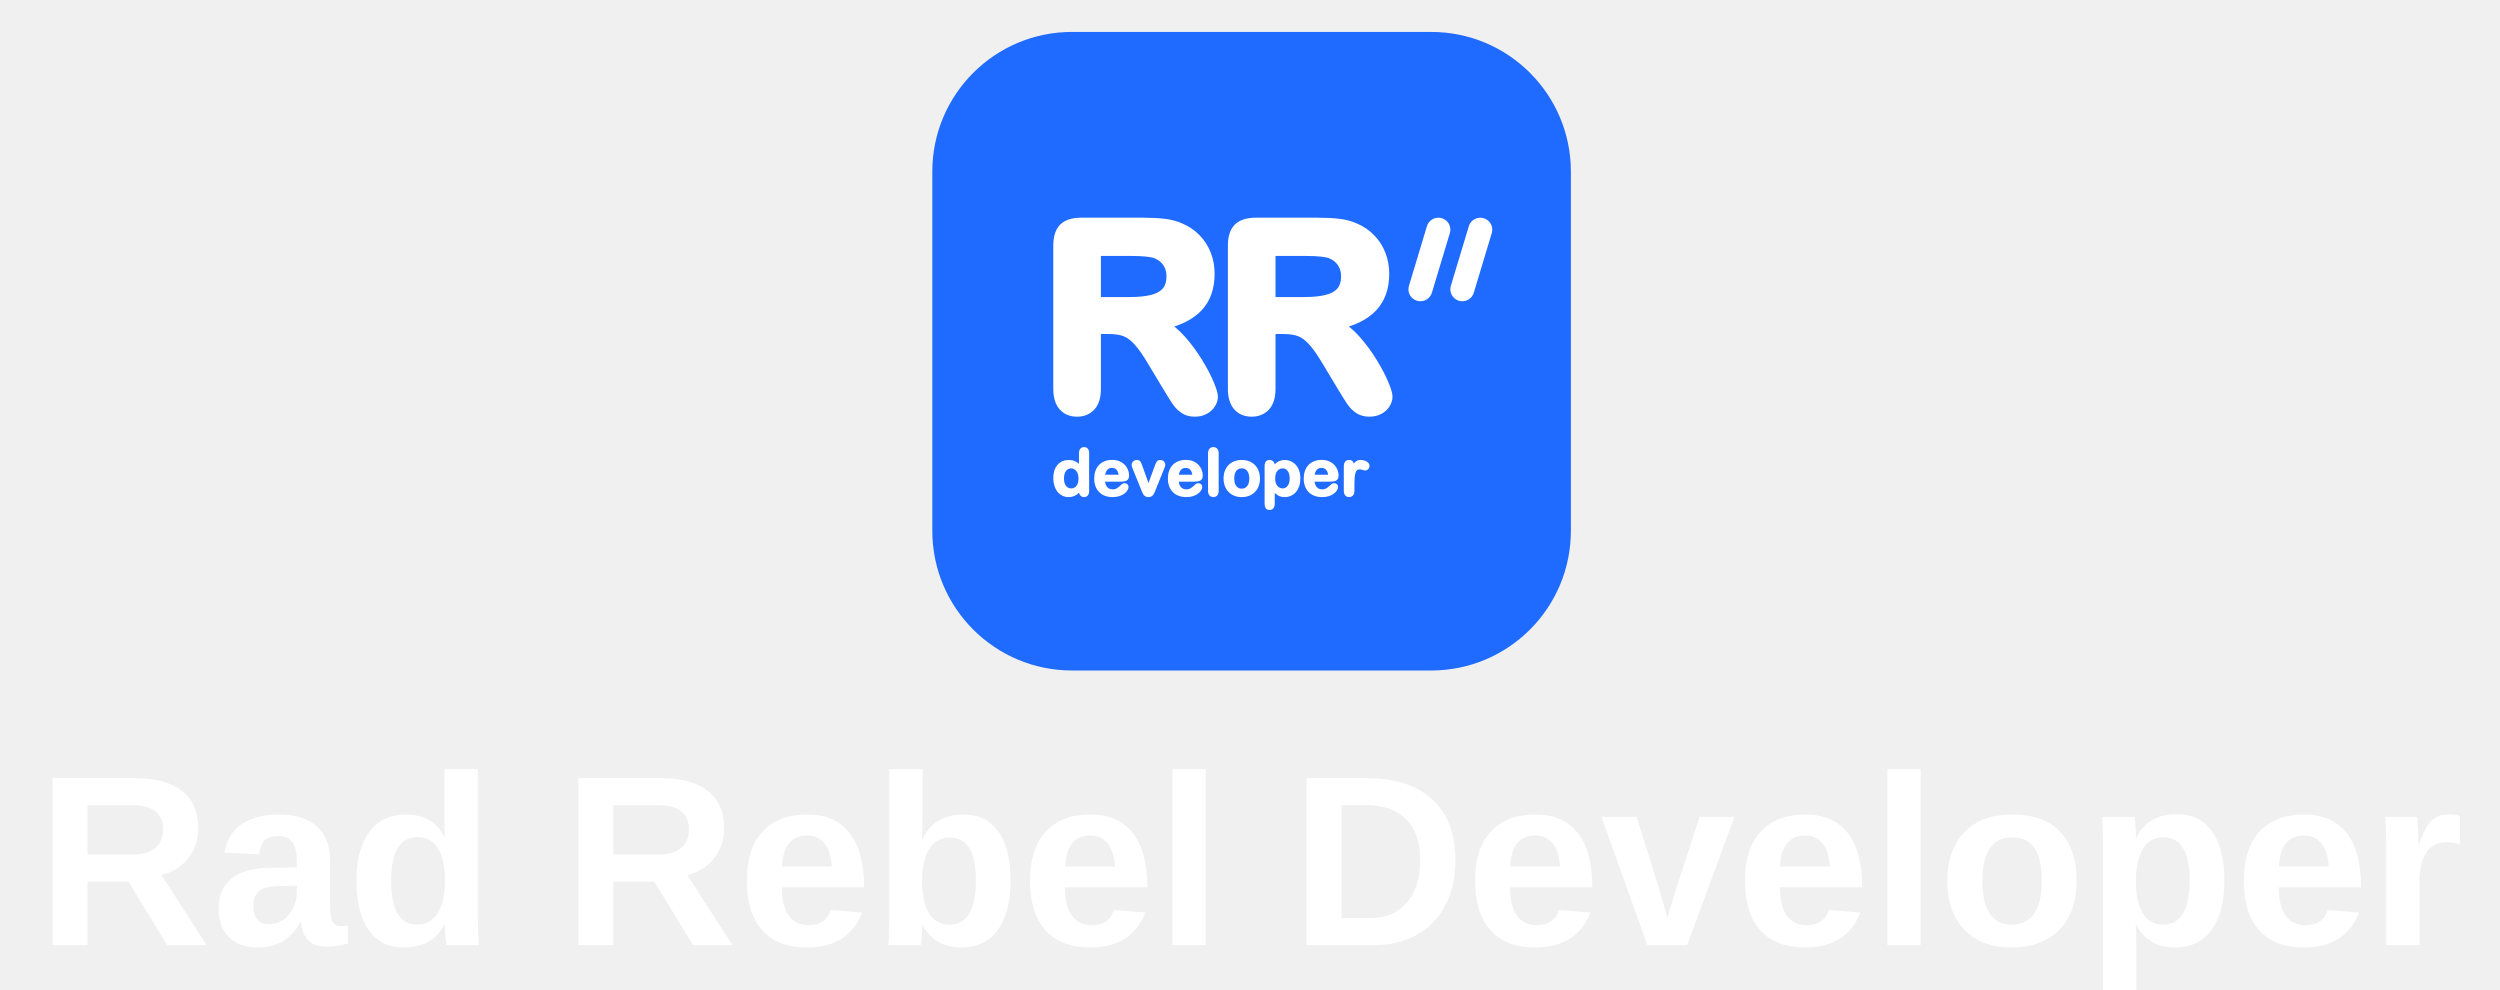
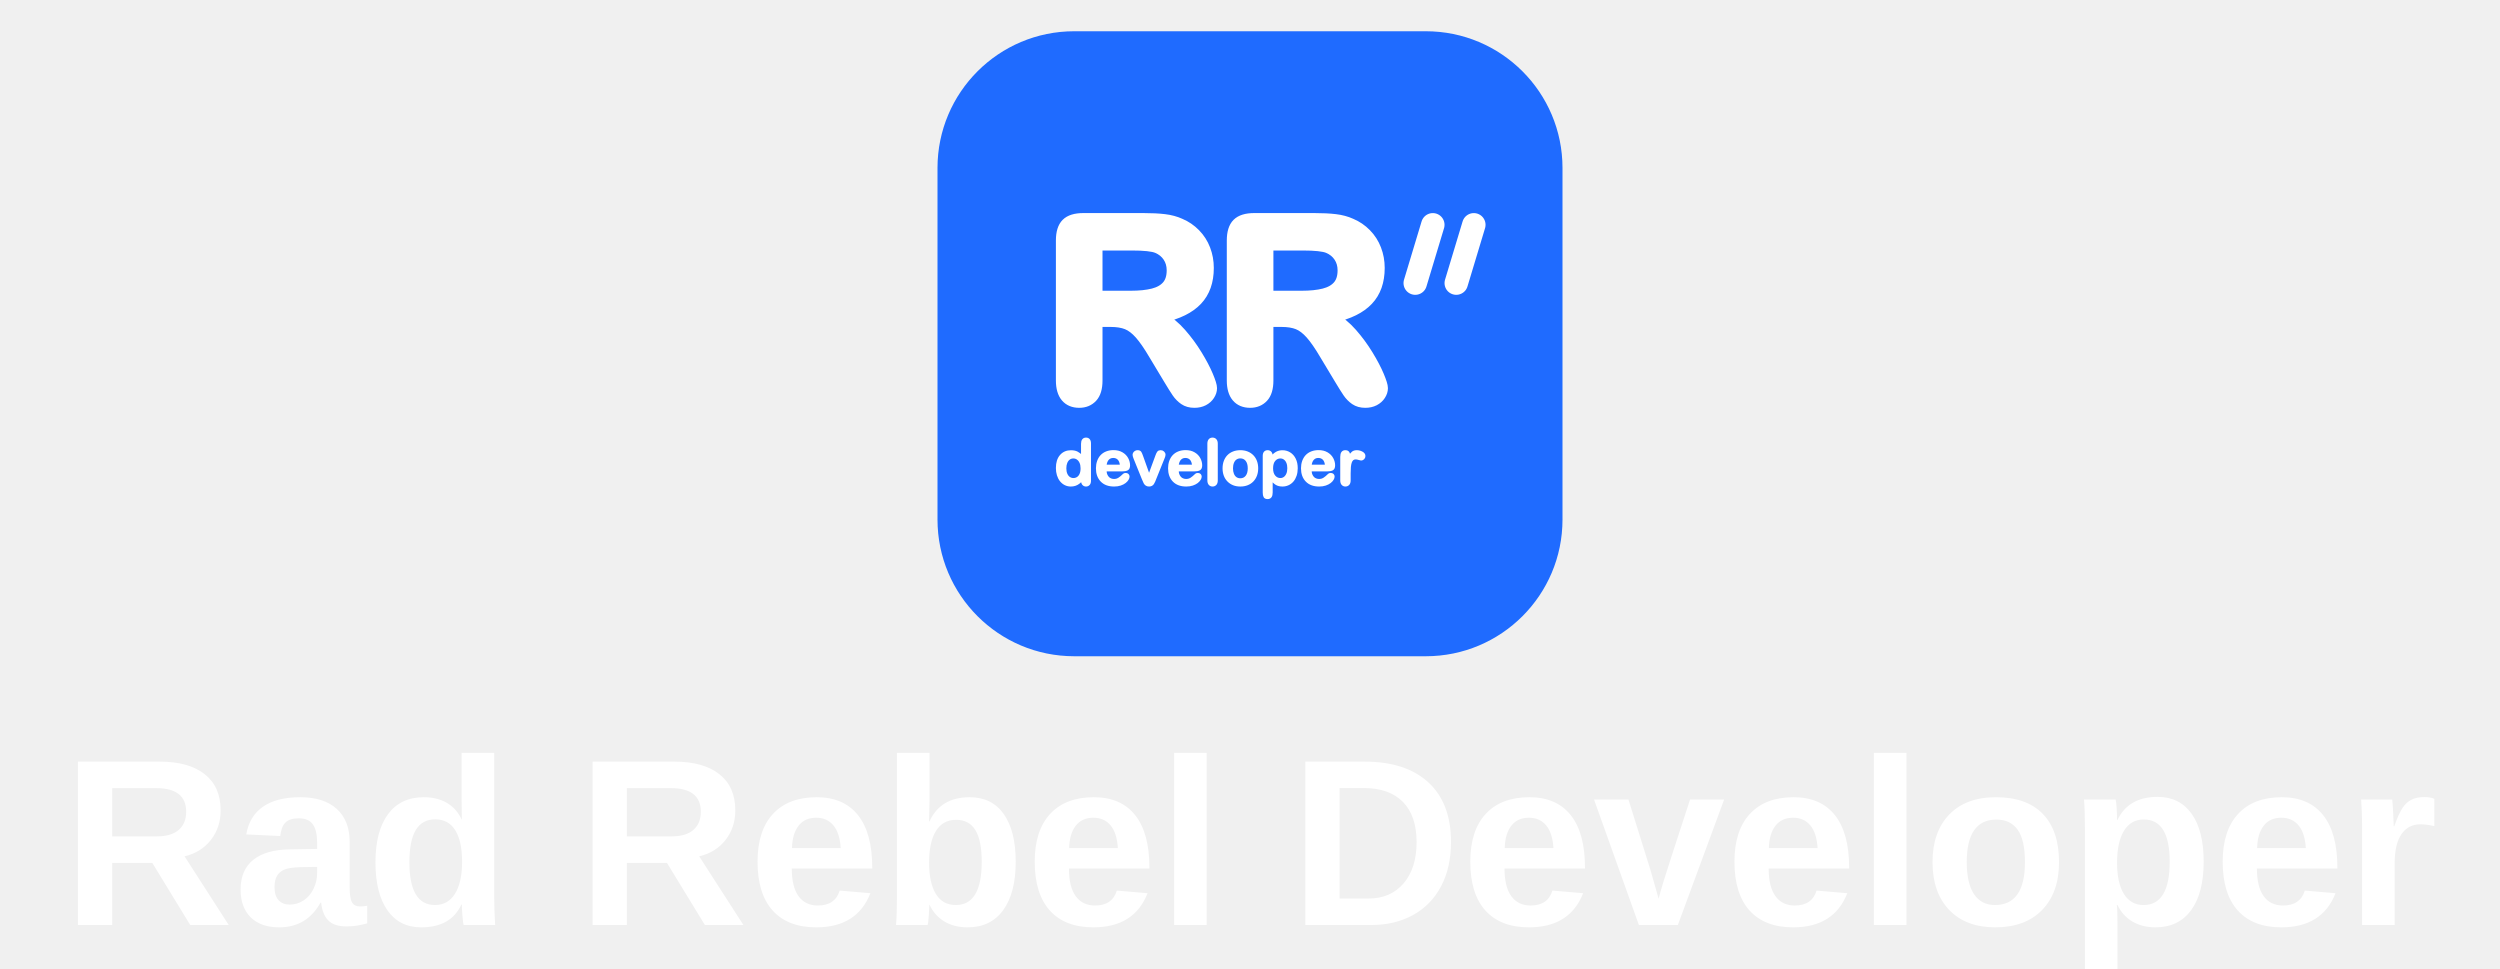
- <svg xmlns="http://www.w3.org/2000/svg" viewBox="0 0 783 310" width="783" height="310">
-   <svg x="292" y="10" width="200" height="200" viewBox="0 0 512 512">
+ <svg xmlns="http://www.w3.org/2000/svg" viewBox="0 0 800 310" width="800" height="310">
+   <svg x="300" y="10" width="200" height="200" viewBox="0 0 512 512">
    <g transform="scale(8)">
      <rect width="64" height="64" rx="14" fill="#1F6BFF" />
      <path d="M17.719 29.778H16.397V35.762Q16.397 36.943 15.876 37.502Q15.355 38.061 14.517 38.061Q13.615 38.061 13.119 37.477Q12.624 36.892 12.624 35.762V21.431Q12.624 20.211 13.17 19.665Q13.716 19.118 14.936 19.118H21.073Q22.343 19.118 23.245 19.226Q24.147 19.334 24.871 19.665Q25.748 20.033 26.421 20.719Q27.095 21.405 27.444 22.314Q27.794 23.222 27.794 24.238Q27.794 26.322 26.618 27.567Q25.443 28.812 23.055 29.333Q24.058 29.867 24.973 30.908Q25.888 31.95 26.606 33.125Q27.323 34.301 27.724 35.247Q28.124 36.194 28.124 36.549Q28.124 36.918 27.889 37.28Q27.654 37.642 27.247 37.852Q26.841 38.061 26.307 38.061Q25.672 38.061 25.24 37.763Q24.808 37.464 24.497 37.007Q24.185 36.549 23.652 35.66L22.14 33.145Q21.327 31.76 20.685 31.036Q20.044 30.311 19.383 30.045Q18.722 29.778 17.719 29.778ZM19.878 21.951H16.397V27.072H19.777Q21.136 27.072 22.064 26.837Q22.991 26.601 23.48 26.036Q23.969 25.471 23.969 24.48Q23.969 23.705 23.575 23.114Q23.182 22.523 22.483 22.231Q21.822 21.951 19.878 21.951Z M35.219 29.778H33.897V35.762Q33.897 36.943 33.376 37.502Q32.855 38.061 32.017 38.061Q31.115 38.061 30.619 37.477Q30.124 36.892 30.124 35.762V21.431Q30.124 20.211 30.67 19.665Q31.216 19.118 32.436 19.118H38.573Q39.843 19.118 40.745 19.226Q41.647 19.334 42.371 19.665Q43.248 20.033 43.921 20.719Q44.595 21.405 44.944 22.314Q45.294 23.222 45.294 24.238Q45.294 26.322 44.118 27.567Q42.943 28.812 40.555 29.333Q41.558 29.867 42.473 30.908Q43.388 31.95 44.106 33.125Q44.823 34.301 45.224 35.247Q45.624 36.194 45.624 36.549Q45.624 36.918 45.389 37.28Q45.154 37.642 44.747 37.852Q44.341 38.061 43.807 38.061Q43.172 38.061 42.74 37.763Q42.308 37.464 41.997 37.007Q41.685 36.549 41.152 35.66L39.64 33.145Q38.827 31.76 38.185 31.036Q37.544 30.311 36.883 30.045Q36.222 29.778 35.219 29.778ZM37.378 21.951H33.897V27.072H37.277Q38.636 27.072 39.564 26.837Q40.491 26.601 40.98 26.036Q41.469 25.471 41.469 24.48Q41.469 23.705 41.075 23.114Q40.682 22.523 39.983 22.231Q39.322 21.951 37.378 21.951Z" fill="#FFFFFF" stroke="#FFFFFF" stroke-width="1.00" stroke-linejoin="round" />
      <line x1="48.92" y1="25.79" x2="50.72" y2="19.82" stroke="#FFFFFF" stroke-width="2.4" stroke-linecap="round" />
      <line x1="53.12" y1="25.79" x2="54.92" y2="19.82" stroke="#FFFFFF" stroke-width="2.4" stroke-linecap="round" />
      <path d="M14.798 46.026V45.94Q14.623 46.14 14.453 46.265Q14.284 46.391 14.085 46.456Q13.887 46.521 13.652 46.521Q13.341 46.521 13.076 46.389Q12.811 46.257 12.617 46.013Q12.424 45.768 12.324 45.438Q12.224 45.108 12.224 44.724Q12.224 43.912 12.621 43.458Q13.017 43.004 13.665 43.004Q14.039 43.004 14.296 43.133Q14.553 43.261 14.798 43.528V42.249Q14.798 41.982 14.904 41.846Q15.01 41.709 15.207 41.709Q15.404 41.709 15.51 41.835Q15.617 41.96 15.617 42.204V46.026Q15.617 46.273 15.502 46.397Q15.388 46.521 15.207 46.521Q15.03 46.521 14.914 46.392Q14.798 46.264 14.798 46.026ZM13.093 44.753Q13.093 45.105 13.203 45.353Q13.312 45.6 13.503 45.726Q13.693 45.851 13.919 45.851Q14.147 45.851 14.336 45.732Q14.525 45.613 14.638 45.367Q14.75 45.121 14.75 44.753Q14.75 44.407 14.638 44.158Q14.525 43.909 14.333 43.777Q14.141 43.645 13.912 43.645Q13.674 43.645 13.487 43.78Q13.3 43.915 13.197 44.167Q13.093 44.42 13.093 44.753Z M18.905 44.972H17.21Q17.213 45.267 17.329 45.492Q17.445 45.718 17.637 45.832Q17.829 45.946 18.061 45.946Q18.216 45.946 18.345 45.91Q18.473 45.873 18.594 45.795Q18.714 45.718 18.816 45.629Q18.917 45.54 19.079 45.388Q19.146 45.33 19.27 45.33Q19.403 45.33 19.486 45.403Q19.568 45.476 19.568 45.61Q19.568 45.727 19.476 45.884Q19.384 46.041 19.198 46.186Q19.013 46.33 18.732 46.425Q18.451 46.521 18.086 46.521Q17.251 46.521 16.788 46.045Q16.324 45.569 16.324 44.753Q16.324 44.369 16.439 44.04Q16.553 43.712 16.772 43.477Q16.991 43.242 17.311 43.117Q17.632 42.991 18.022 42.991Q18.53 42.991 18.894 43.206Q19.257 43.42 19.438 43.759Q19.619 44.099 19.619 44.451Q19.619 44.778 19.432 44.875Q19.244 44.972 18.905 44.972ZM17.21 44.48H18.781Q18.749 44.036 18.541 43.815Q18.333 43.594 17.994 43.594Q17.67 43.594 17.462 43.818Q17.254 44.042 17.21 44.48Z M20.961 43.537 21.663 45.505 22.418 43.452Q22.507 43.204 22.593 43.101Q22.678 42.998 22.853 42.998Q23.018 42.998 23.134 43.109Q23.25 43.22 23.25 43.366Q23.25 43.423 23.229 43.499Q23.208 43.575 23.181 43.642Q23.155 43.709 23.12 43.794L22.288 45.857Q22.253 45.946 22.198 46.083Q22.142 46.219 22.074 46.316Q22.006 46.413 21.906 46.467Q21.806 46.521 21.663 46.521Q21.479 46.521 21.369 46.437Q21.26 46.352 21.207 46.252Q21.155 46.153 21.031 45.857L20.206 43.817Q20.177 43.74 20.147 43.664Q20.117 43.588 20.097 43.509Q20.076 43.429 20.076 43.372Q20.076 43.283 20.13 43.196Q20.184 43.109 20.279 43.053Q20.374 42.998 20.485 42.998Q20.701 42.998 20.782 43.122Q20.863 43.245 20.961 43.537Z M26.29 44.972H24.595Q24.599 45.267 24.714 45.492Q24.83 45.718 25.022 45.832Q25.214 45.946 25.446 45.946Q25.602 45.946 25.73 45.91Q25.859 45.873 25.979 45.795Q26.1 45.718 26.201 45.629Q26.303 45.54 26.465 45.388Q26.531 45.33 26.655 45.33Q26.789 45.33 26.871 45.403Q26.954 45.476 26.954 45.61Q26.954 45.727 26.862 45.884Q26.769 46.041 26.584 46.186Q26.398 46.33 26.117 46.425Q25.836 46.521 25.471 46.521Q24.637 46.521 24.173 46.045Q23.71 45.569 23.71 44.753Q23.71 44.369 23.824 44.04Q23.938 43.712 24.157 43.477Q24.376 43.242 24.697 43.117Q25.018 42.991 25.408 42.991Q25.916 42.991 26.279 43.206Q26.643 43.42 26.823 43.759Q27.004 44.099 27.004 44.451Q27.004 44.778 26.817 44.875Q26.63 44.972 26.29 44.972ZM24.595 44.48H26.166Q26.135 44.036 25.927 43.815Q25.719 43.594 25.379 43.594Q25.056 43.594 24.848 43.818Q24.64 44.042 24.595 44.48Z M27.734 45.994V42.236Q27.734 41.976 27.85 41.842Q27.966 41.709 28.163 41.709Q28.36 41.709 28.48 41.841Q28.601 41.973 28.601 42.236V45.994Q28.601 46.257 28.479 46.389Q28.356 46.521 28.163 46.521Q27.972 46.521 27.853 46.384Q27.734 46.248 27.734 45.994Z M32.739 44.759Q32.739 45.146 32.619 45.473Q32.498 45.8 32.27 46.035Q32.041 46.27 31.724 46.395Q31.406 46.521 31.01 46.521Q30.616 46.521 30.302 46.394Q29.988 46.267 29.758 46.03Q29.528 45.794 29.409 45.472Q29.29 45.15 29.29 44.759Q29.29 44.366 29.41 44.039Q29.531 43.712 29.756 43.48Q29.981 43.248 30.302 43.123Q30.623 42.998 31.01 42.998Q31.403 42.998 31.724 43.125Q32.044 43.252 32.273 43.487Q32.501 43.721 32.62 44.045Q32.739 44.369 32.739 44.759ZM31.87 44.759Q31.87 44.229 31.637 43.934Q31.403 43.639 31.01 43.639Q30.756 43.639 30.562 43.771Q30.369 43.902 30.264 44.159Q30.159 44.416 30.159 44.759Q30.159 45.099 30.262 45.353Q30.365 45.607 30.557 45.742Q30.749 45.876 31.01 45.876Q31.403 45.876 31.637 45.58Q31.87 45.283 31.87 44.759Z M34.222 43.483V43.588Q34.466 43.287 34.729 43.145Q34.993 43.004 35.326 43.004Q35.726 43.004 36.062 43.21Q36.399 43.417 36.594 43.813Q36.789 44.21 36.789 44.753Q36.789 45.153 36.677 45.488Q36.564 45.822 36.367 46.049Q36.17 46.276 35.902 46.398Q35.634 46.521 35.326 46.521Q34.955 46.521 34.702 46.372Q34.45 46.222 34.222 45.934V47.235Q34.222 47.806 33.806 47.806Q33.561 47.806 33.482 47.658Q33.403 47.511 33.403 47.228V43.49Q33.403 43.242 33.511 43.12Q33.619 42.998 33.806 42.998Q33.99 42.998 34.106 43.123Q34.222 43.248 34.222 43.483ZM35.92 44.743Q35.92 44.401 35.815 44.155Q35.71 43.909 35.525 43.777Q35.339 43.645 35.113 43.645Q34.755 43.645 34.509 43.928Q34.263 44.21 34.263 44.759Q34.263 45.277 34.507 45.564Q34.752 45.851 35.113 45.851Q35.329 45.851 35.513 45.726Q35.697 45.6 35.809 45.35Q35.92 45.099 35.92 44.743Z M39.903 44.972H38.208Q38.211 45.267 38.327 45.492Q38.443 45.718 38.635 45.832Q38.827 45.946 39.059 45.946Q39.214 45.946 39.343 45.91Q39.471 45.873 39.592 45.795Q39.712 45.718 39.814 45.629Q39.915 45.54 40.077 45.388Q40.144 45.33 40.268 45.33Q40.401 45.33 40.484 45.403Q40.566 45.476 40.566 45.61Q40.566 45.727 40.474 45.884Q40.382 46.041 40.196 46.186Q40.011 46.33 39.73 46.425Q39.449 46.521 39.084 46.521Q38.249 46.521 37.786 46.045Q37.322 45.569 37.322 44.753Q37.322 44.369 37.437 44.04Q37.551 43.712 37.77 43.477Q37.989 43.242 38.31 43.117Q38.63 42.991 39.02 42.991Q39.528 42.991 39.892 43.206Q40.255 43.42 40.436 43.759Q40.617 44.099 40.617 44.451Q40.617 44.778 40.43 44.875Q40.242 44.972 39.903 44.972ZM38.208 44.48H39.779Q39.747 44.036 39.539 43.815Q39.332 43.594 38.992 43.594Q38.668 43.594 38.46 43.818Q38.252 44.042 38.208 44.48Z M42.207 45.27V45.994Q42.207 46.257 42.083 46.389Q41.959 46.521 41.769 46.521Q41.582 46.521 41.461 46.387Q41.341 46.254 41.341 45.994V43.582Q41.341 42.998 41.763 42.998Q41.978 42.998 42.074 43.134Q42.169 43.271 42.178 43.537Q42.334 43.271 42.497 43.134Q42.661 42.998 42.934 42.998Q43.207 42.998 43.464 43.134Q43.721 43.271 43.721 43.496Q43.721 43.655 43.611 43.758Q43.502 43.861 43.375 43.861Q43.327 43.861 43.145 43.802Q42.962 43.744 42.823 43.744Q42.632 43.744 42.512 43.844Q42.391 43.944 42.324 44.14Q42.258 44.337 42.232 44.608Q42.207 44.88 42.207 45.27Z" fill="#FFFFFF" stroke="#FFFFFF" stroke-width="0.20" stroke-linejoin="round" />
    </g>
  </svg>
-   <text x="391.5" y="296" text-anchor="middle" font-family="Segoe UI, system-ui, -apple-system, Helvetica Neue, Arial, sans-serif" font-size="76" font-weight="700" letter-spacing="0.0" fill="#FFFFFF">Rad Rebel Developer</text>
+   <text x="400" y="296" text-anchor="middle" font-family="Arial Rounded MT Bold, Arial Rounded, Arial, sans-serif" font-size="76" font-weight="700" letter-spacing="0.0" fill="#FFFFFF">Rad Rebel Developer</text>
</svg>
